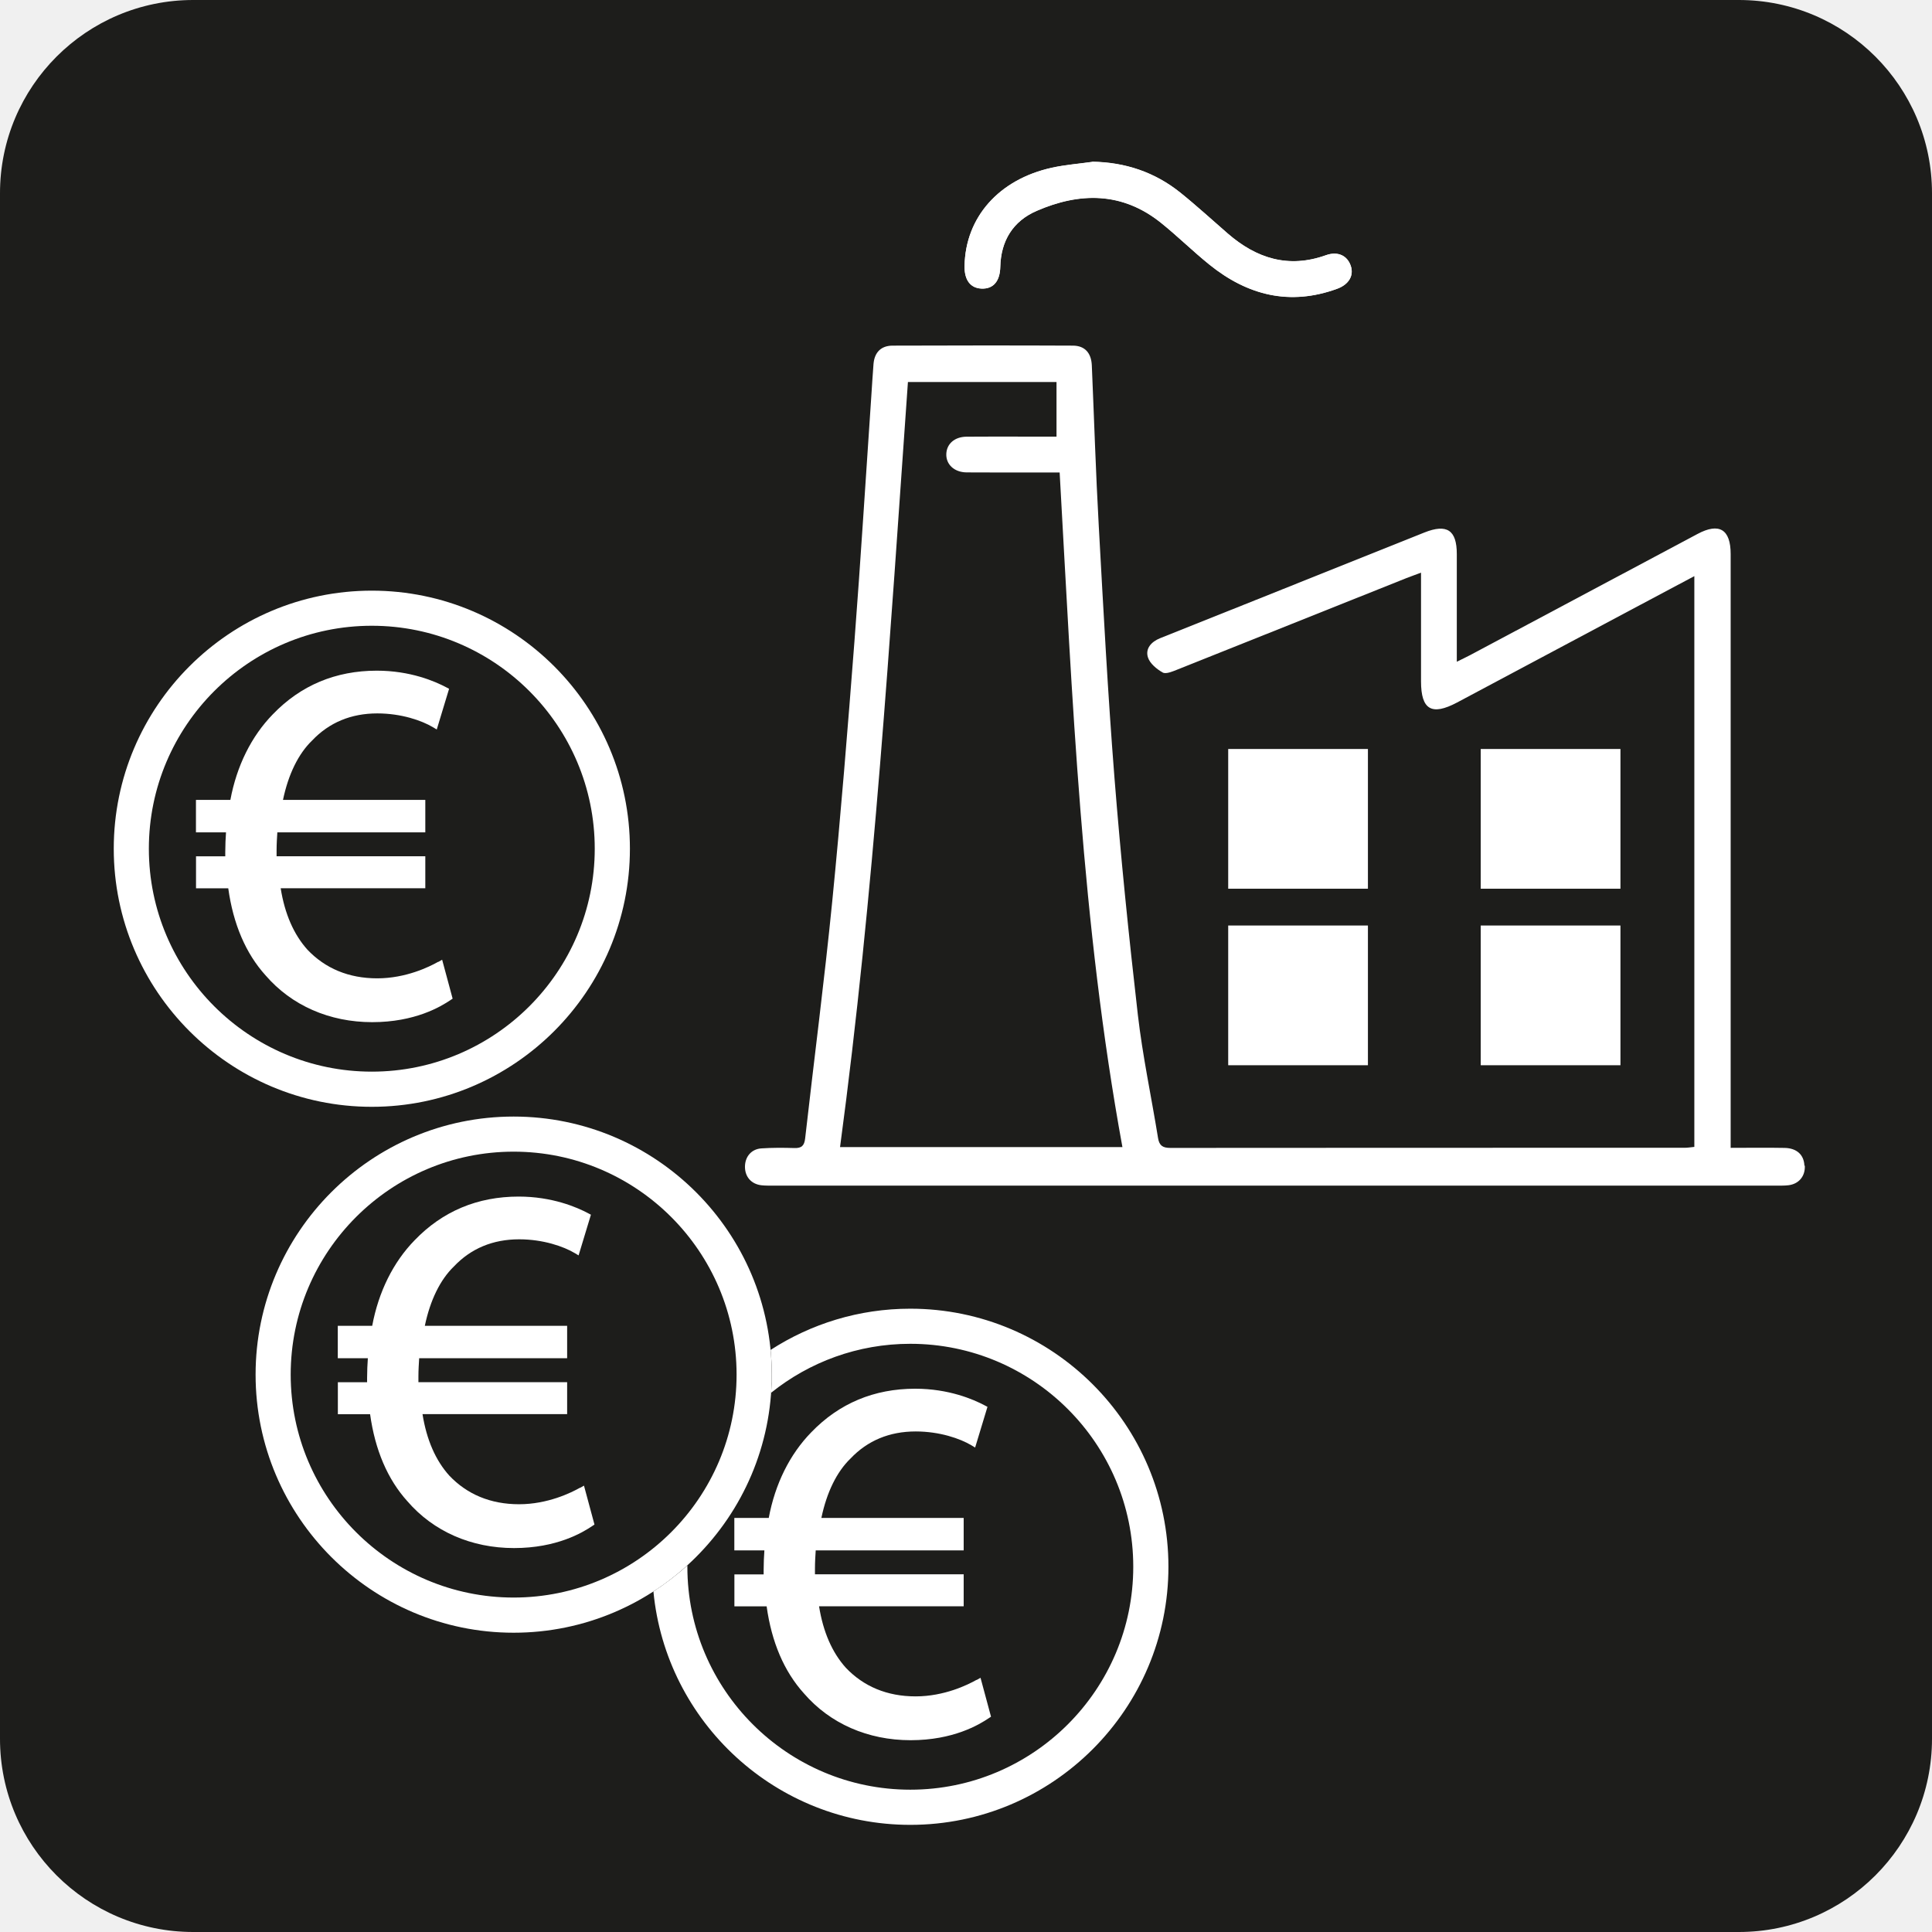
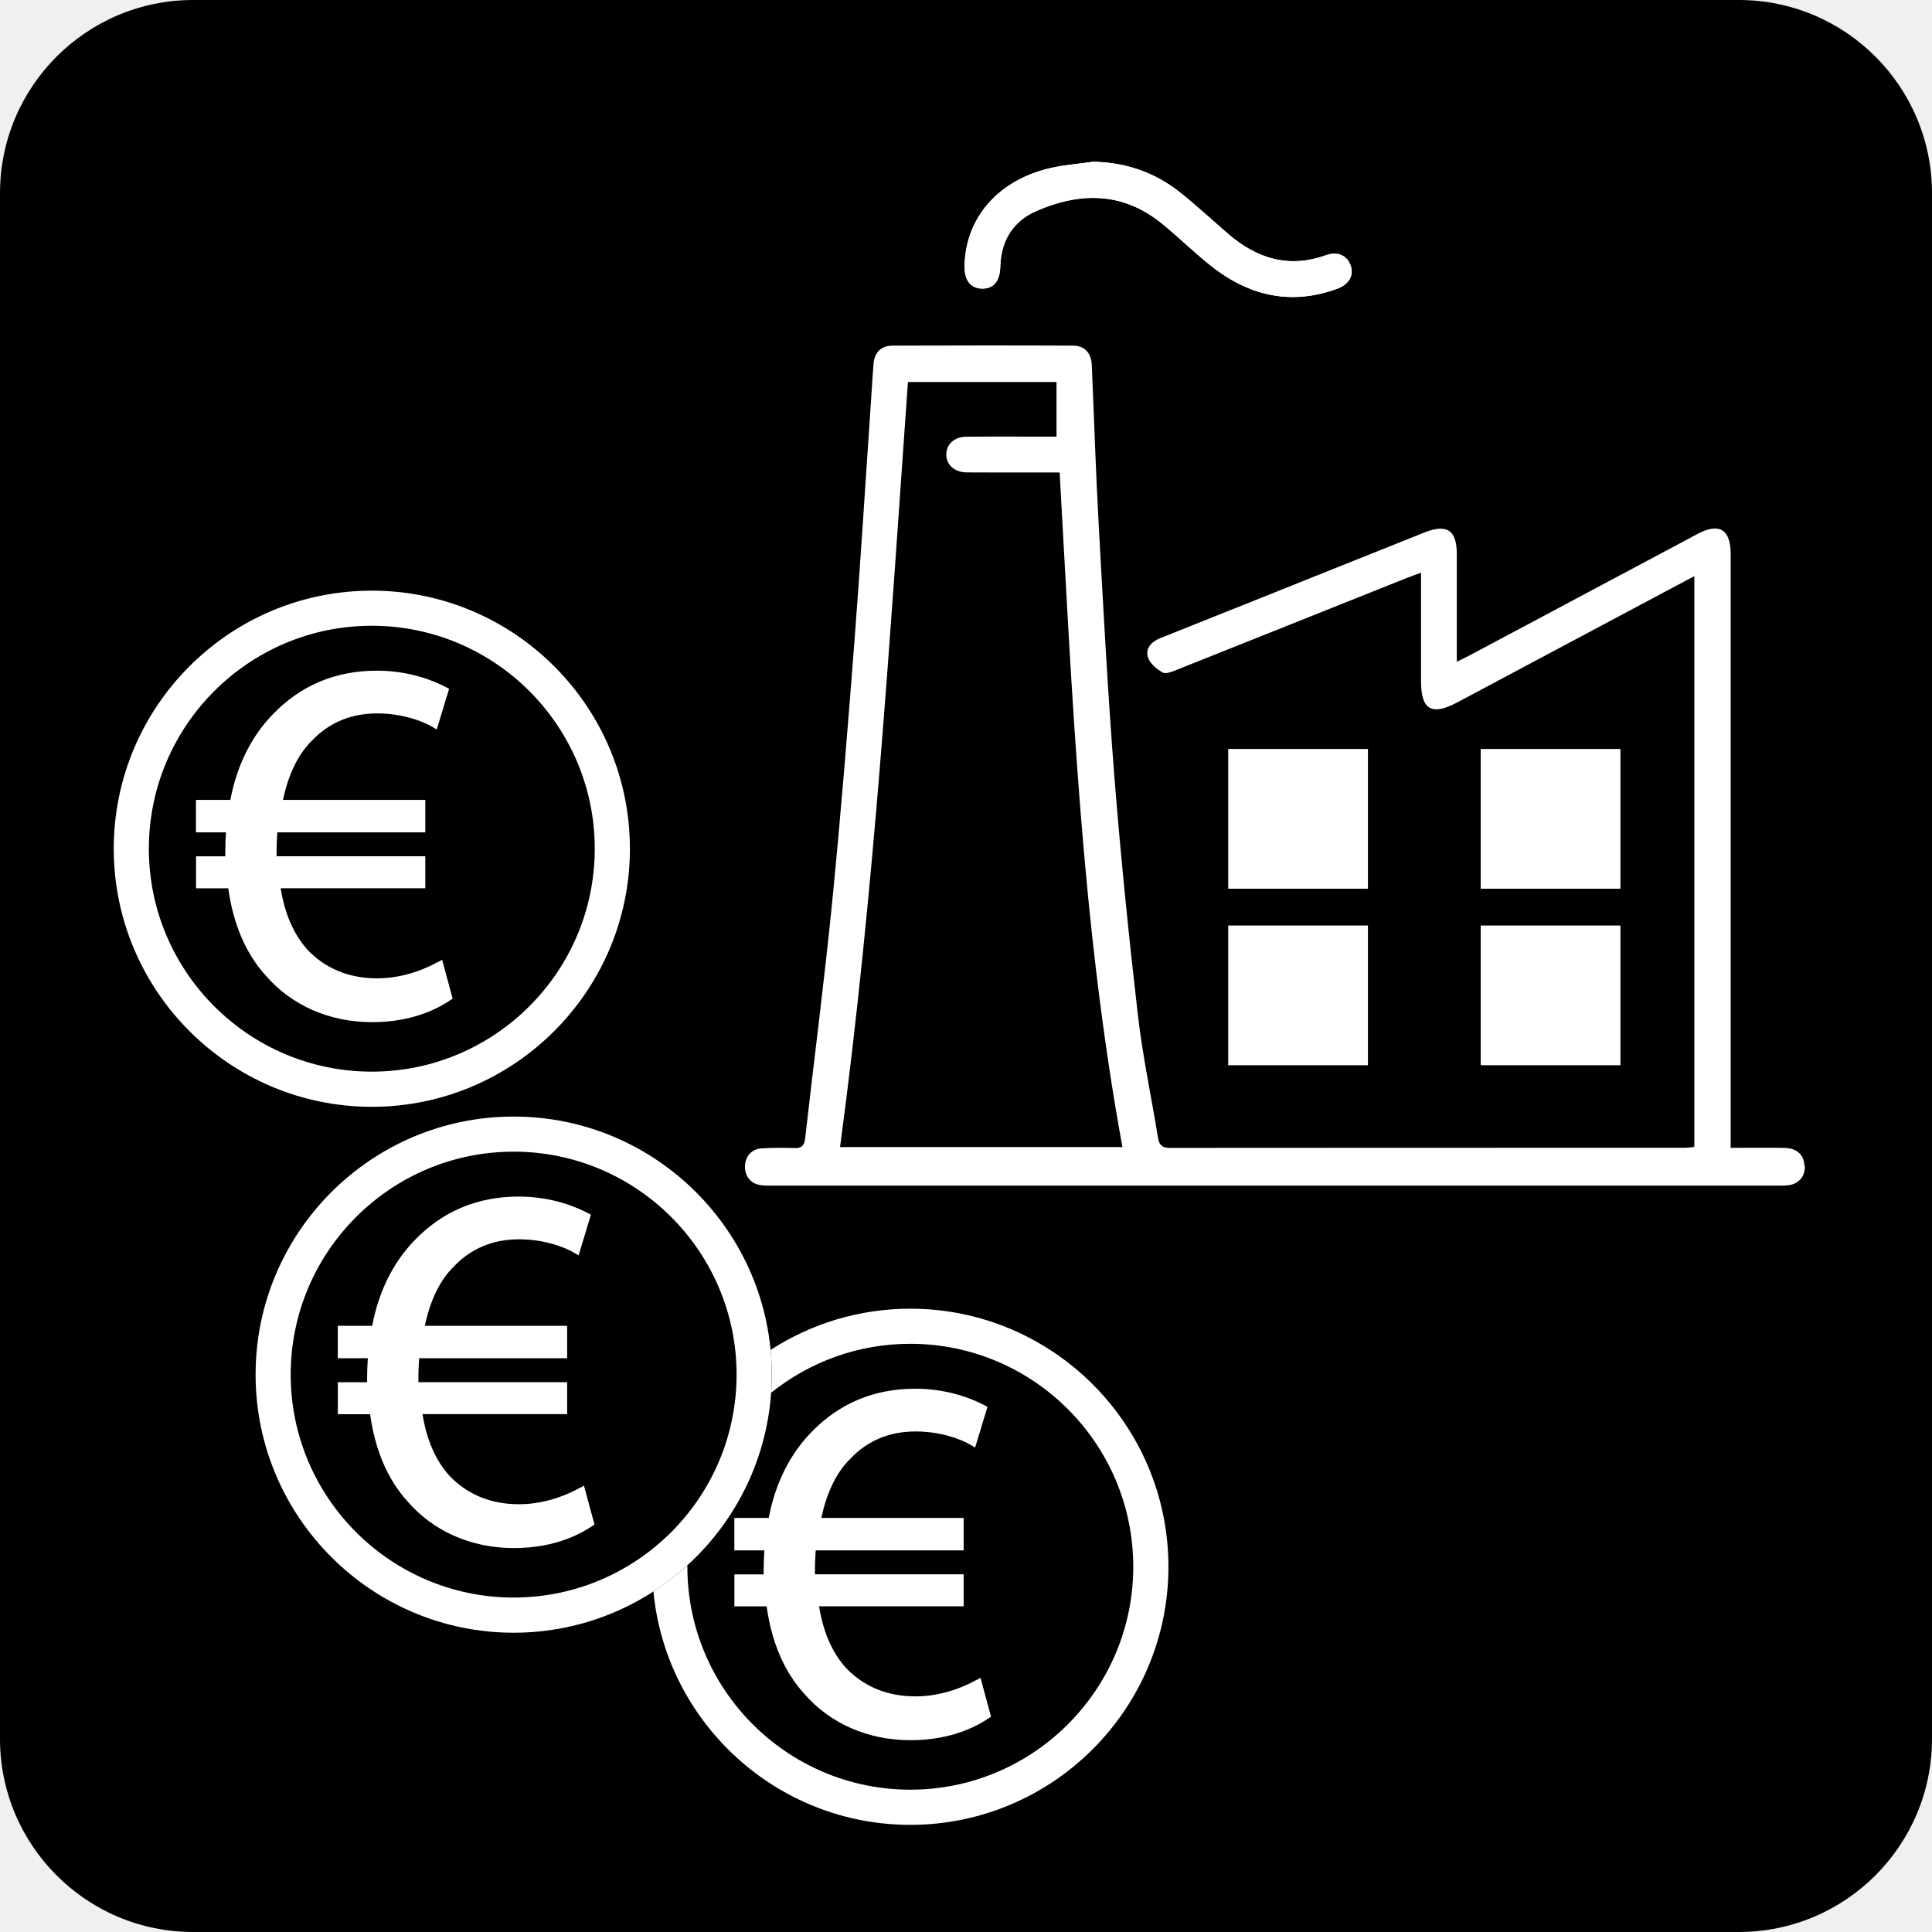
<svg xmlns="http://www.w3.org/2000/svg" id="Ebene_1" data-name="Ebene 1" viewBox="0 0 283.46 283.46">
  <defs>
    <style>
      .cls-1 {
        fill: #fff;
      }

      .cls-2 {
-         fill: #1d1d1b;
+         fill: #000;
      }
    </style>
  </defs>
  <g id="Industrie">
    <rect class="cls-2" x="0" y="0" width="283.46" height="283.46" rx="28.35" ry="28.35" />
    <path class="cls-1" d="m160.27,23.74c-1.98.28-3.99.43-5.94.86-7.78,1.71-12.69,7.28-12.81,14.41-.04,2.05.85,3.24,2.47,3.32,1.72.08,2.72-1.04,2.77-3.19.09-3.84,1.88-6.71,5.33-8.21,6.35-2.76,12.59-2.8,18.26,1.76,2.43,1.96,4.66,4.16,7.09,6.12,5.6,4.52,11.81,6.09,18.76,3.54,1.71-.63,2.45-1.93,1.99-3.33-.5-1.53-1.91-2.21-3.66-1.58-5.48,1.96-10.17.48-14.39-3.18-2.32-2.01-4.58-4.09-6.97-6.01-3.74-3-8.06-4.45-12.9-4.53Z" />
    <path class="cls-1" d="m160.27,23.74c4.83.08,9.15,1.53,12.9,4.53,2.39,1.92,4.65,4,6.97,6.01,4.22,3.66,8.91,5.14,14.39,3.18,1.75-.63,3.16.05,3.66,1.58.46,1.39-.28,2.7-1.99,3.33-6.95,2.54-13.16.98-18.76-3.54-2.43-1.96-4.66-4.17-7.09-6.12-5.68-4.56-11.91-4.52-18.26-1.76-3.46,1.5-5.24,4.37-5.33,8.21-.05,2.15-1.05,3.27-2.77,3.19-1.63-.08-2.51-1.26-2.47-3.32.13-7.13,5.03-12.7,12.81-14.41,1.95-.43,3.96-.58,5.94-.86Z" />
    <path class="cls-1" d="m264.74,171.01c-.07-1.57-1.11-2.55-2.89-2.59-2.6-.05-5.21-.01-7.93-.01v-2.59c0-28.18,0-56.35,0-84.53,0-3.63-1.68-4.65-4.86-2.95-11.12,5.92-22.23,11.85-33.35,17.77-.57.3-1.16.58-1.97.98v-1.91c0-4.63,0-9.26,0-13.89,0-3.52-1.45-4.48-4.76-3.16-8.79,3.51-17.58,7.03-26.37,10.55-4.14,1.65-8.28,3.3-12.41,4.96-1.27.51-2.2,1.52-1.77,2.83.29.89,1.28,1.7,2.16,2.2.47.26,1.39-.13,2.05-.39,11.23-4.47,22.45-8.97,33.68-13.45.66-.26,1.33-.49,2.17-.81,0,5.46,0,10.7,0,15.94,0,4.17,1.56,5.09,5.29,3.11,9.4-5,18.79-10.01,28.19-15.02,2.15-1.14,4.3-2.29,6.62-3.52v83.74c-.52.05-.96.13-1.39.13-25.17,0-50.34,0-75.5.02-1.09,0-1.61-.33-1.79-1.43-.98-6.05-2.27-12.06-2.97-18.13-1.33-11.57-2.51-23.17-3.43-34.78-.97-12.29-1.62-24.6-2.3-36.9-.44-7.85-.68-15.72-1.02-23.57-.08-1.82-1.02-2.89-2.77-2.9-8.82-.04-17.63-.03-26.45,0-1.71,0-2.67,1-2.81,2.69-.13,1.61-.22,3.23-.33,4.84-.82,11.96-1.55,23.93-2.47,35.89-.98,12.73-2,25.46-3.26,38.17-1.15,11.59-2.66,23.14-3.97,34.72-.12,1.07-.52,1.45-1.57,1.42-1.62-.05-3.24-.06-4.85.05-1.48.1-2.41,1.23-2.41,2.7,0,1.47.93,2.54,2.41,2.71.61.07,1.23.05,1.84.05,49,0,97.99,0,146.99,0,.61,0,1.23.02,1.84-.05,1.54-.18,2.49-1.32,2.42-2.86Zm-141.49-2.71c5.01-37.31,7.31-74.73,9.96-112.25h21.8v8.01c-1.37,0-2.86,0-4.34,0-2.96,0-5.92-.02-8.87.01-1.75.02-2.91,1.06-2.96,2.54-.05,1.53,1.16,2.68,2.98,2.7,3.91.03,7.81.01,11.72.01.6,0,1.2,0,1.93,0,1.87,33.12,3.2,66.15,9.21,98.98h-41.42Z" />
    <rect class="cls-1" x="180.2" y="109.89" width="20.5" height="20.5" />
    <rect class="cls-1" x="217.25" y="109.89" width="20.5" height="20.5" />
    <rect class="cls-1" x="180.2" y="135.79" width="20.5" height="20.5" />
    <rect class="cls-1" x="217.25" y="135.79" width="20.5" height="20.5" />
    <path class="cls-1" d="m64.28,141.12c-1.29.73-4.73,2.42-8.93,2.42s-7.64-1.46-10.24-4.2c-2.01-2.23-3.33-5.26-3.93-9.02h21.22v-4.69h-21.82v-.85c0-.92.06-1.9.11-2.66h21.71v-4.76h-20.88c.79-3.77,2.26-6.77,4.27-8.71,2.5-2.64,5.72-3.98,9.57-3.98,3.52,0,6.53,1.05,8.17,2.03l.55.33,1.81-5.97-.36-.19c-1.72-.92-5.34-2.47-10.24-2.47-6.04,0-11.17,2.15-15.26,6.4-3.15,3.23-5.3,7.57-6.23,12.56h-5.05v4.76h4.41c-.06.87-.11,1.84-.11,2.89v.63h-4.29v4.69h4.73c.73,5.26,2.57,9.56,5.47,12.77,3.82,4.43,9.38,6.87,15.65,6.87s10.05-2.27,11.5-3.25l.3-.2-1.54-5.71-.56.32Z" />
    <path class="cls-1" d="m54.55,86.66c-20.88,0-37.86,16.99-37.86,37.86s16.99,37.87,37.86,37.87,37.87-16.99,37.87-37.87-16.99-37.86-37.87-37.86Zm32.71,37.86c0,18.04-14.68,32.71-32.71,32.71s-32.71-14.67-32.71-32.71,14.67-32.71,32.71-32.71,32.71,14.67,32.71,32.71Z" />
    <path class="cls-1" d="m85.09,218.28c-1.29.73-4.73,2.42-8.93,2.42s-7.64-1.46-10.24-4.2c-2.01-2.23-3.33-5.26-3.93-9.02h21.22v-4.69h-21.82v-.85c0-.92.06-1.9.11-2.66h21.71v-4.76h-20.88c.79-3.77,2.26-6.77,4.27-8.71,2.5-2.64,5.72-3.98,9.57-3.98,3.52,0,6.53,1.05,8.17,2.03l.55.33,1.81-5.97-.36-.19c-1.72-.92-5.34-2.47-10.24-2.47-6.04,0-11.17,2.15-15.26,6.4-3.15,3.23-5.3,7.57-6.23,12.56h-5.05v4.76h4.41c-.06.87-.11,1.84-.11,2.89v.63h-4.29v4.69h4.73c.73,5.26,2.57,9.56,5.47,12.77,3.82,4.43,9.38,6.87,15.65,6.87s10.05-2.27,11.5-3.25l.3-.2-1.54-5.71-.56.32Z" />
    <path class="cls-1" d="m75.36,163.82c-20.88,0-37.86,16.99-37.86,37.86s16.99,37.87,37.86,37.87,37.87-16.99,37.87-37.87-16.99-37.86-37.87-37.86Zm32.71,37.86c0,18.04-14.68,32.71-32.71,32.71s-32.71-14.67-32.71-32.71,14.67-32.71,32.71-32.71,32.71,14.67,32.71,32.71Z" />
    <path class="cls-1" d="m143.27,246.47c-1.29.73-4.73,2.42-8.93,2.42s-7.64-1.46-10.24-4.2c-2.01-2.23-3.33-5.26-3.93-9.02h21.22v-4.69h-21.82v-.85c0-.92.06-1.9.11-2.66h21.71v-4.76h-20.88c.79-3.77,2.26-6.77,4.27-8.71,2.5-2.64,5.72-3.98,9.57-3.98,3.52,0,6.53,1.05,8.17,2.03l.55.33,1.81-5.97-.36-.19c-1.72-.92-5.34-2.47-10.24-2.47-6.04,0-11.17,2.15-15.26,6.4-3.15,3.23-5.3,7.57-6.23,12.56h-5.05v4.76h4.41c-.06.87-.11,1.84-.11,2.89v.63h-4.29v4.69h4.73c.73,5.26,2.57,9.56,5.47,12.77,3.82,4.43,9.38,6.87,15.65,6.87s10.05-2.27,11.5-3.25l.3-.2-1.54-5.71-.56.32Z" />
    <path class="cls-1" d="m133.55,192.01c-7.55,0-14.58,2.23-20.49,6.05.11,1.19.18,2.4.18,3.62,0,.9-.04,1.78-.1,2.66,5.6-4.49,12.7-7.18,20.42-7.18,18.04,0,32.71,14.67,32.71,32.71s-14.68,32.71-32.71,32.71-32.71-14.67-32.71-32.71c0-.07,0-.13,0-.2-1.55,1.41-3.22,2.68-4.98,3.83,1.83,19.19,18.03,34.24,37.69,34.24,20.88,0,37.87-16.99,37.87-37.87s-16.99-37.86-37.87-37.86Z" />
  </g>
</svg>
